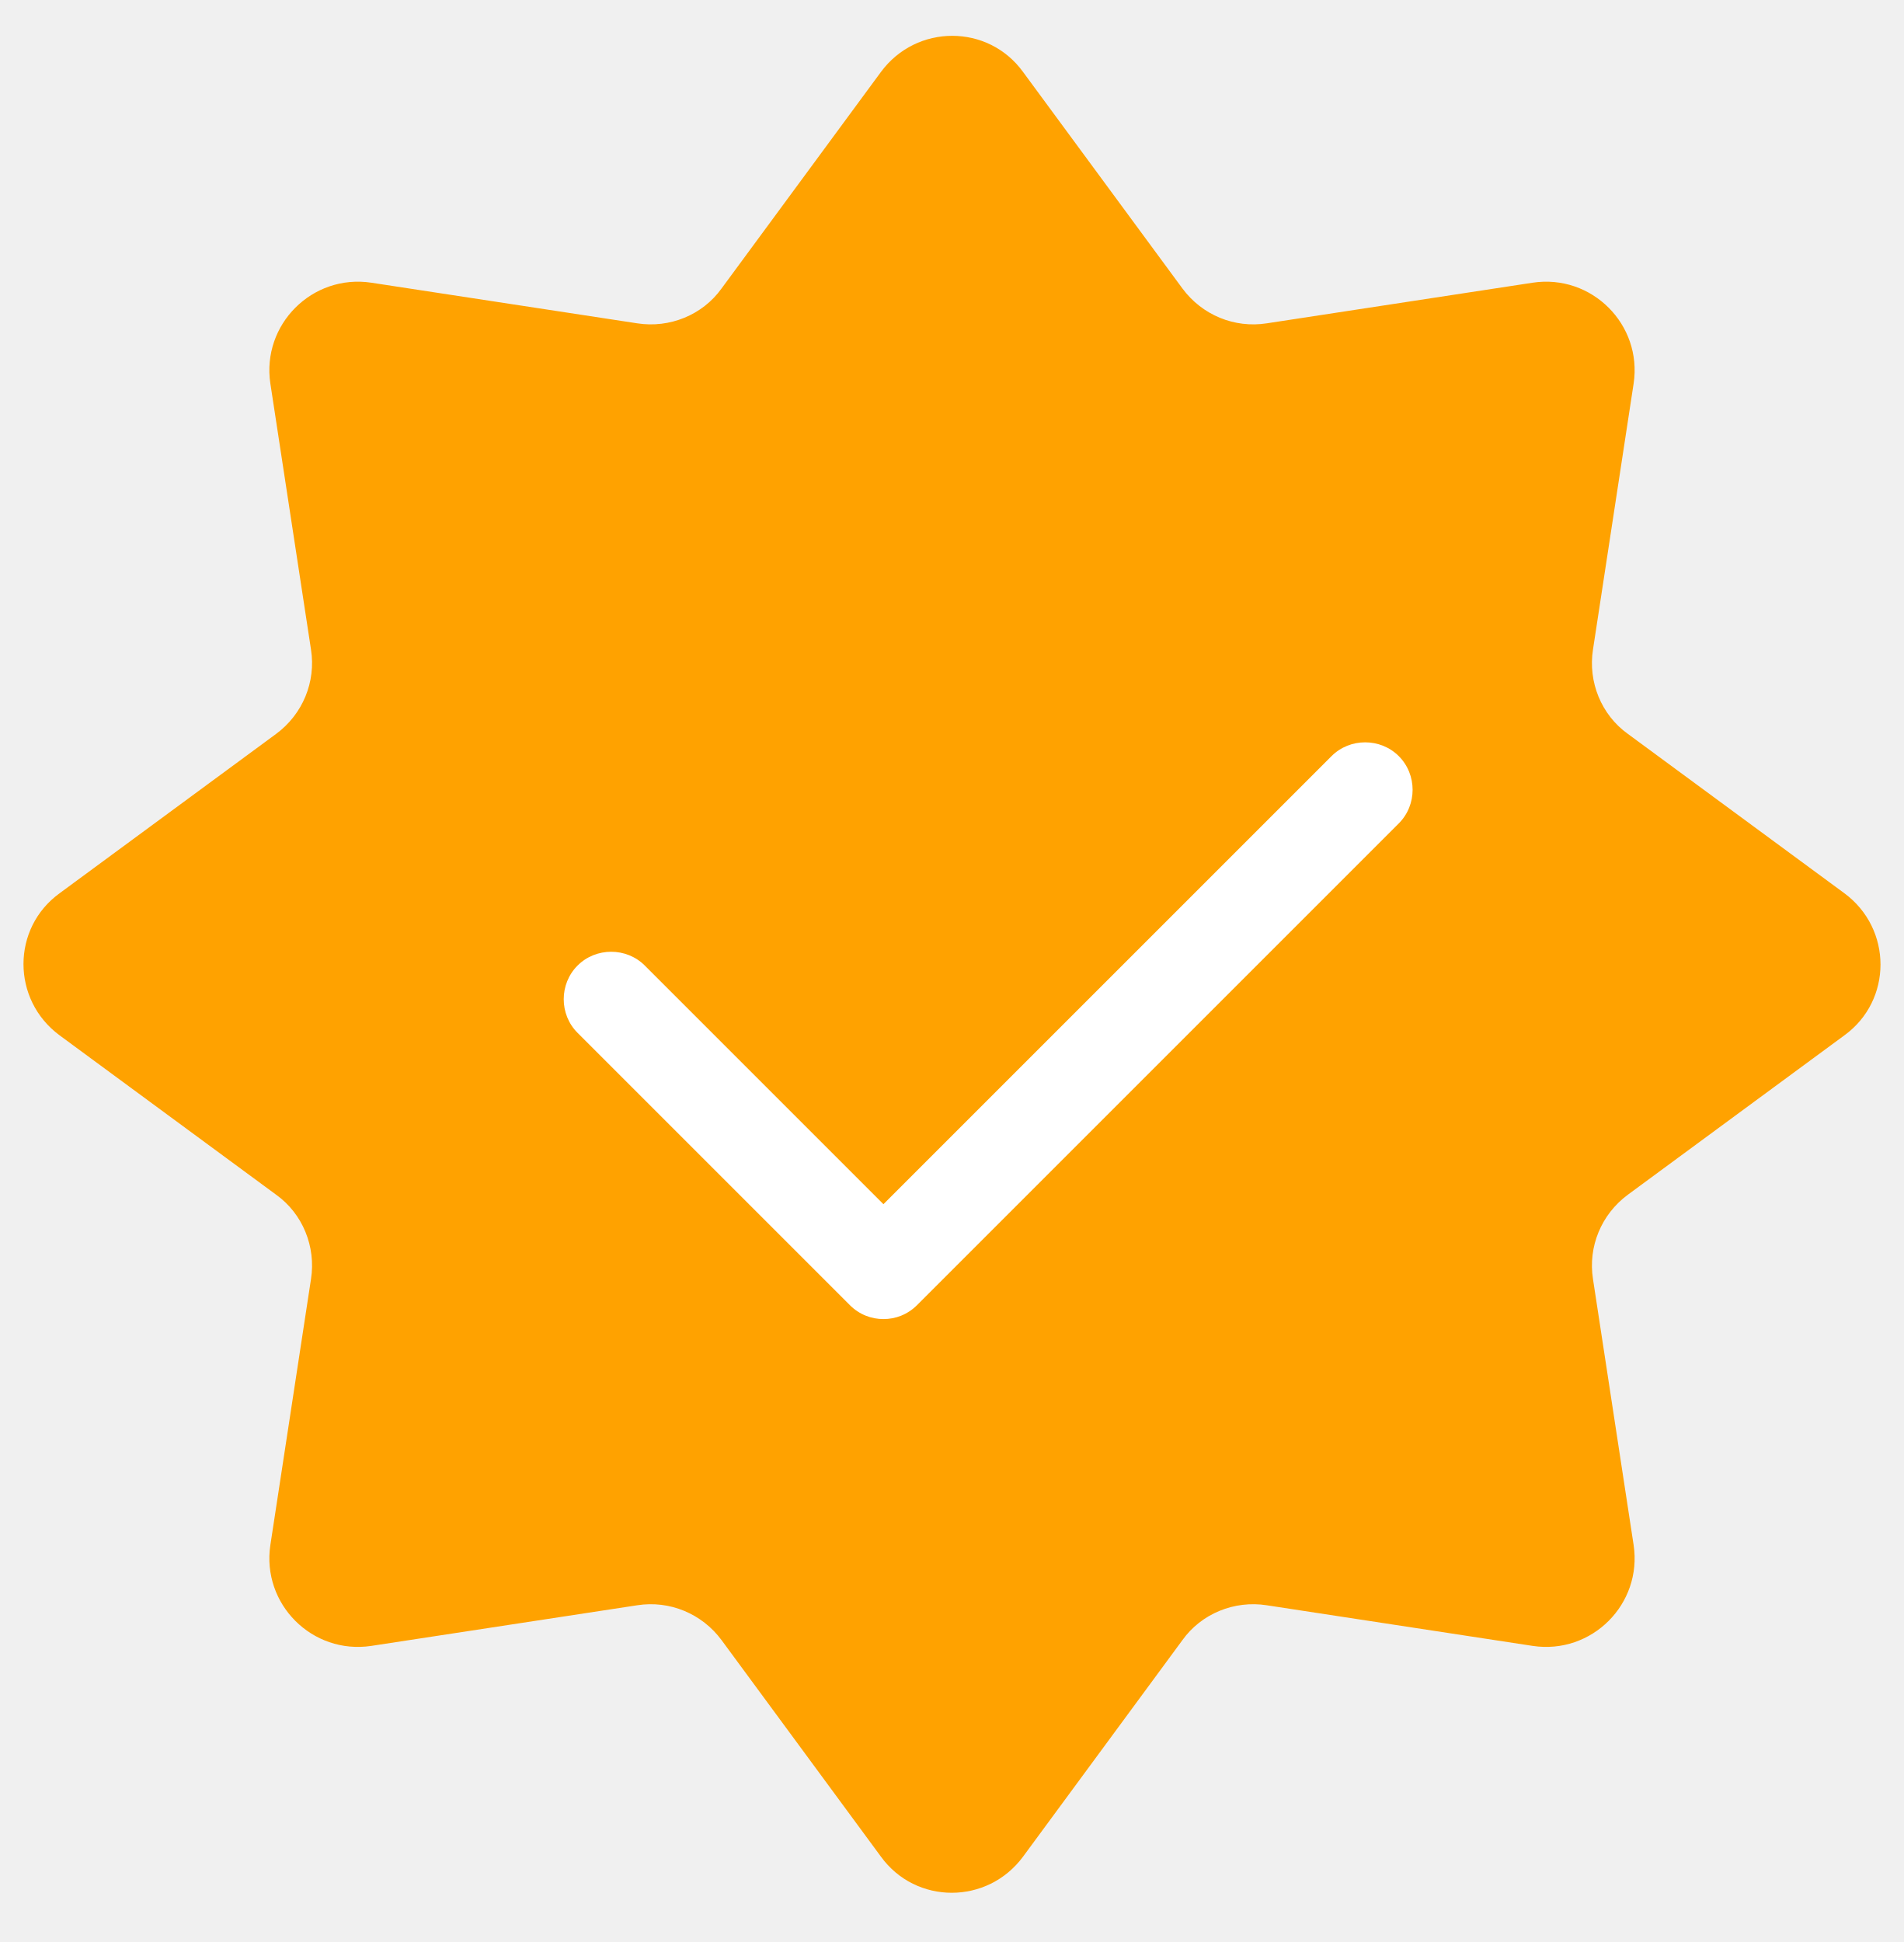
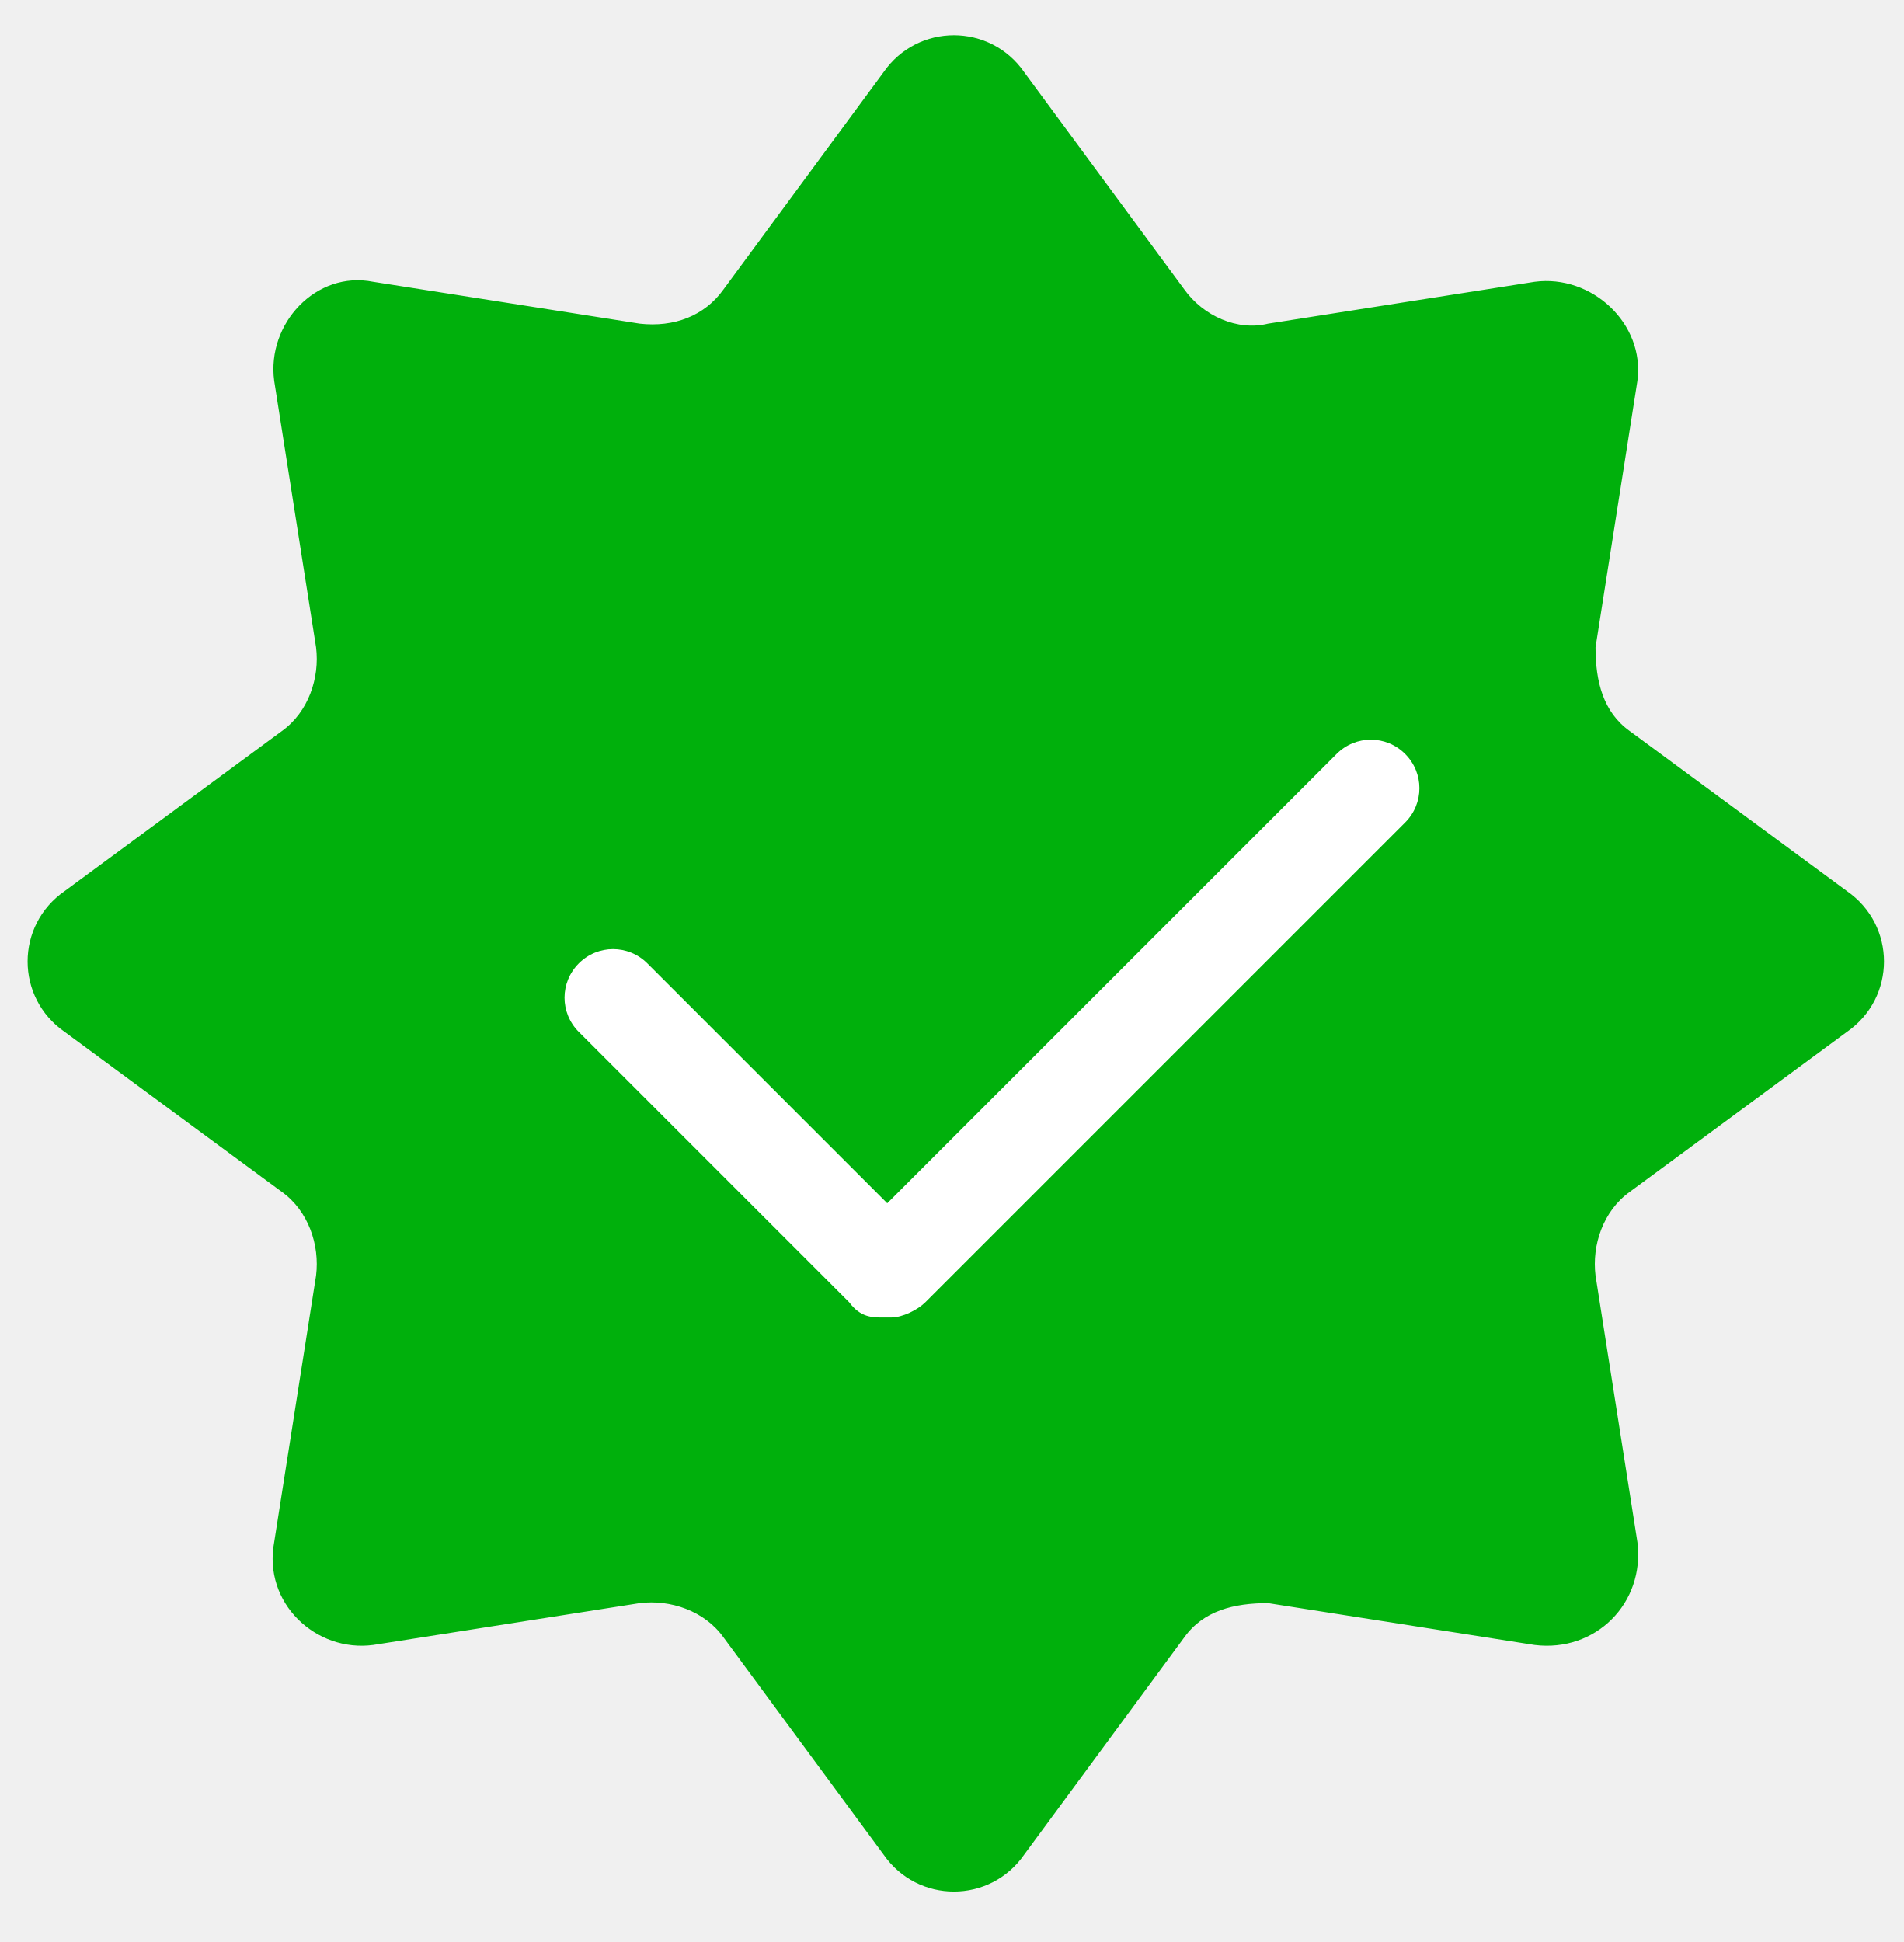
- <svg xmlns="http://www.w3.org/2000/svg" width="50" height="51" viewBox="0 0 50 51" fill="none">
-   <g clip-path="url(#clip0_5_180)">
-     <path d="M26.867 1.891L31.05 7.574C31.567 8.274 32.417 8.624 33.267 8.491L40.25 7.424C41.8 7.191 43.133 8.524 42.9 10.074L41.833 17.057C41.7 17.907 42.05 18.774 42.75 19.274L48.433 23.457C49.7 24.391 49.7 26.274 48.433 27.191L42.75 31.374C42.05 31.891 41.7 32.741 41.833 33.591L42.9 40.574C43.133 42.124 41.8 43.457 40.25 43.224L33.267 42.157C32.417 42.024 31.55 42.374 31.05 43.074L26.867 48.757C25.933 50.024 24.05 50.024 23.133 48.757L18.95 43.074C18.433 42.374 17.583 42.024 16.733 42.157L9.75 43.224C8.2 43.457 6.867 42.124 7.1 40.574L8.167 33.591C8.3 32.741 7.95 31.874 7.25 31.374L1.567 27.191C0.3 26.257 0.3 24.374 1.567 23.457L7.25 19.274C7.95 18.757 8.3 17.907 8.167 17.057L7.1 10.074C6.867 8.524 8.2 7.191 9.75 7.424L16.733 8.491C17.583 8.624 18.45 8.274 18.95 7.574L23.133 1.891C24.067 0.624 25.95 0.624 26.867 1.891Z" fill="#FFA200" />
-     <path d="M23.2 34.641C22.883 34.641 22.567 34.524 22.317 34.274L15.167 27.124C14.683 26.641 14.683 25.841 15.167 25.357C15.65 24.874 16.45 24.874 16.933 25.357L23.2 31.624L34.967 19.857C35.45 19.374 36.25 19.374 36.733 19.857C37.217 20.341 37.217 21.141 36.733 21.624L24.083 34.274C23.833 34.524 23.517 34.641 23.2 34.641Z" fill="white" />
-   </g>
+ <svg xmlns="http://www.w3.org/2000/svg" version="1.1" viewBox="0 0 50 51">
  <defs>
-     <clipPath id="clip0_5_180">
-       <rect width="50" height="50" fill="white" transform="translate(0 0.323975)" />
+     <style>
+       .cls-1 {
+         fill: none;
+       }
+ 
+       .cls-2 {
+         fill: #fff;
+       }
+ 
+       .cls-3 {
+         fill: #00b00c;
+       }
+ 
+       .cls-4 {
+         clip-path: url(#clippath);
+       }
+     </style>
+     <clipPath id="clippath">
+       <rect class="cls-1" y=".3" width="50" height="50" />
    </clipPath>
  </defs>
+   <g>
+     <g id="Layer_1">
+       <g id="Layer_1-2" data-name="Layer_1">
+         <g class="cls-4">
+           <g>
+             <path class="cls-3" d="M26.9,1.9l4.2,5.7c.5.7,1.4,1.1,2.2.9l7-1.1c1.5-.2,2.9,1.1,2.7,2.6l-1.1,7c0,.9.2,1.7.9,2.2l5.7,4.2c1.3.9,1.3,2.8,0,3.7l-5.7,4.2c-.7.5-1,1.4-.9,2.2l1.1,7c.2,1.6-1.1,2.9-2.7,2.7l-7-1.1c-.9,0-1.7.2-2.2.9l-4.2,5.7c-.9,1.3-2.8,1.3-3.7,0l-4.2-5.7c-.5-.7-1.4-1-2.2-.9l-7,1.1c-1.5.2-2.9-1.1-2.6-2.7l1.1-7c.1-.8-.2-1.7-.9-2.2l-5.7-4.2c-1.3-.9-1.3-2.8,0-3.7l5.7-4.2c.7-.5,1-1.4.9-2.2l-1.1-7c-.2-1.5,1.1-2.9,2.6-2.6l7,1.1c.9.1,1.7-.2,2.2-.9l4.2-5.7c.9-1.3,2.8-1.3,3.7,0Z" />
+             <path class="cls-2" d="M23.2,34.6c-.3,0-.6,0-.9-.4l-7.1-7.1c-.5-.5-.5-1.3,0-1.8s1.3-.5,1.8,0l6.3,6.3,11.8-11.8c.5-.5,1.3-.5,1.8,0s.5,1.3,0,1.8l-12.6,12.6c-.2.2-.6.4-.9.4h-.2Z" />
+           </g>
+         </g>
+       </g>
+     </g>
+   </g>
</svg>
